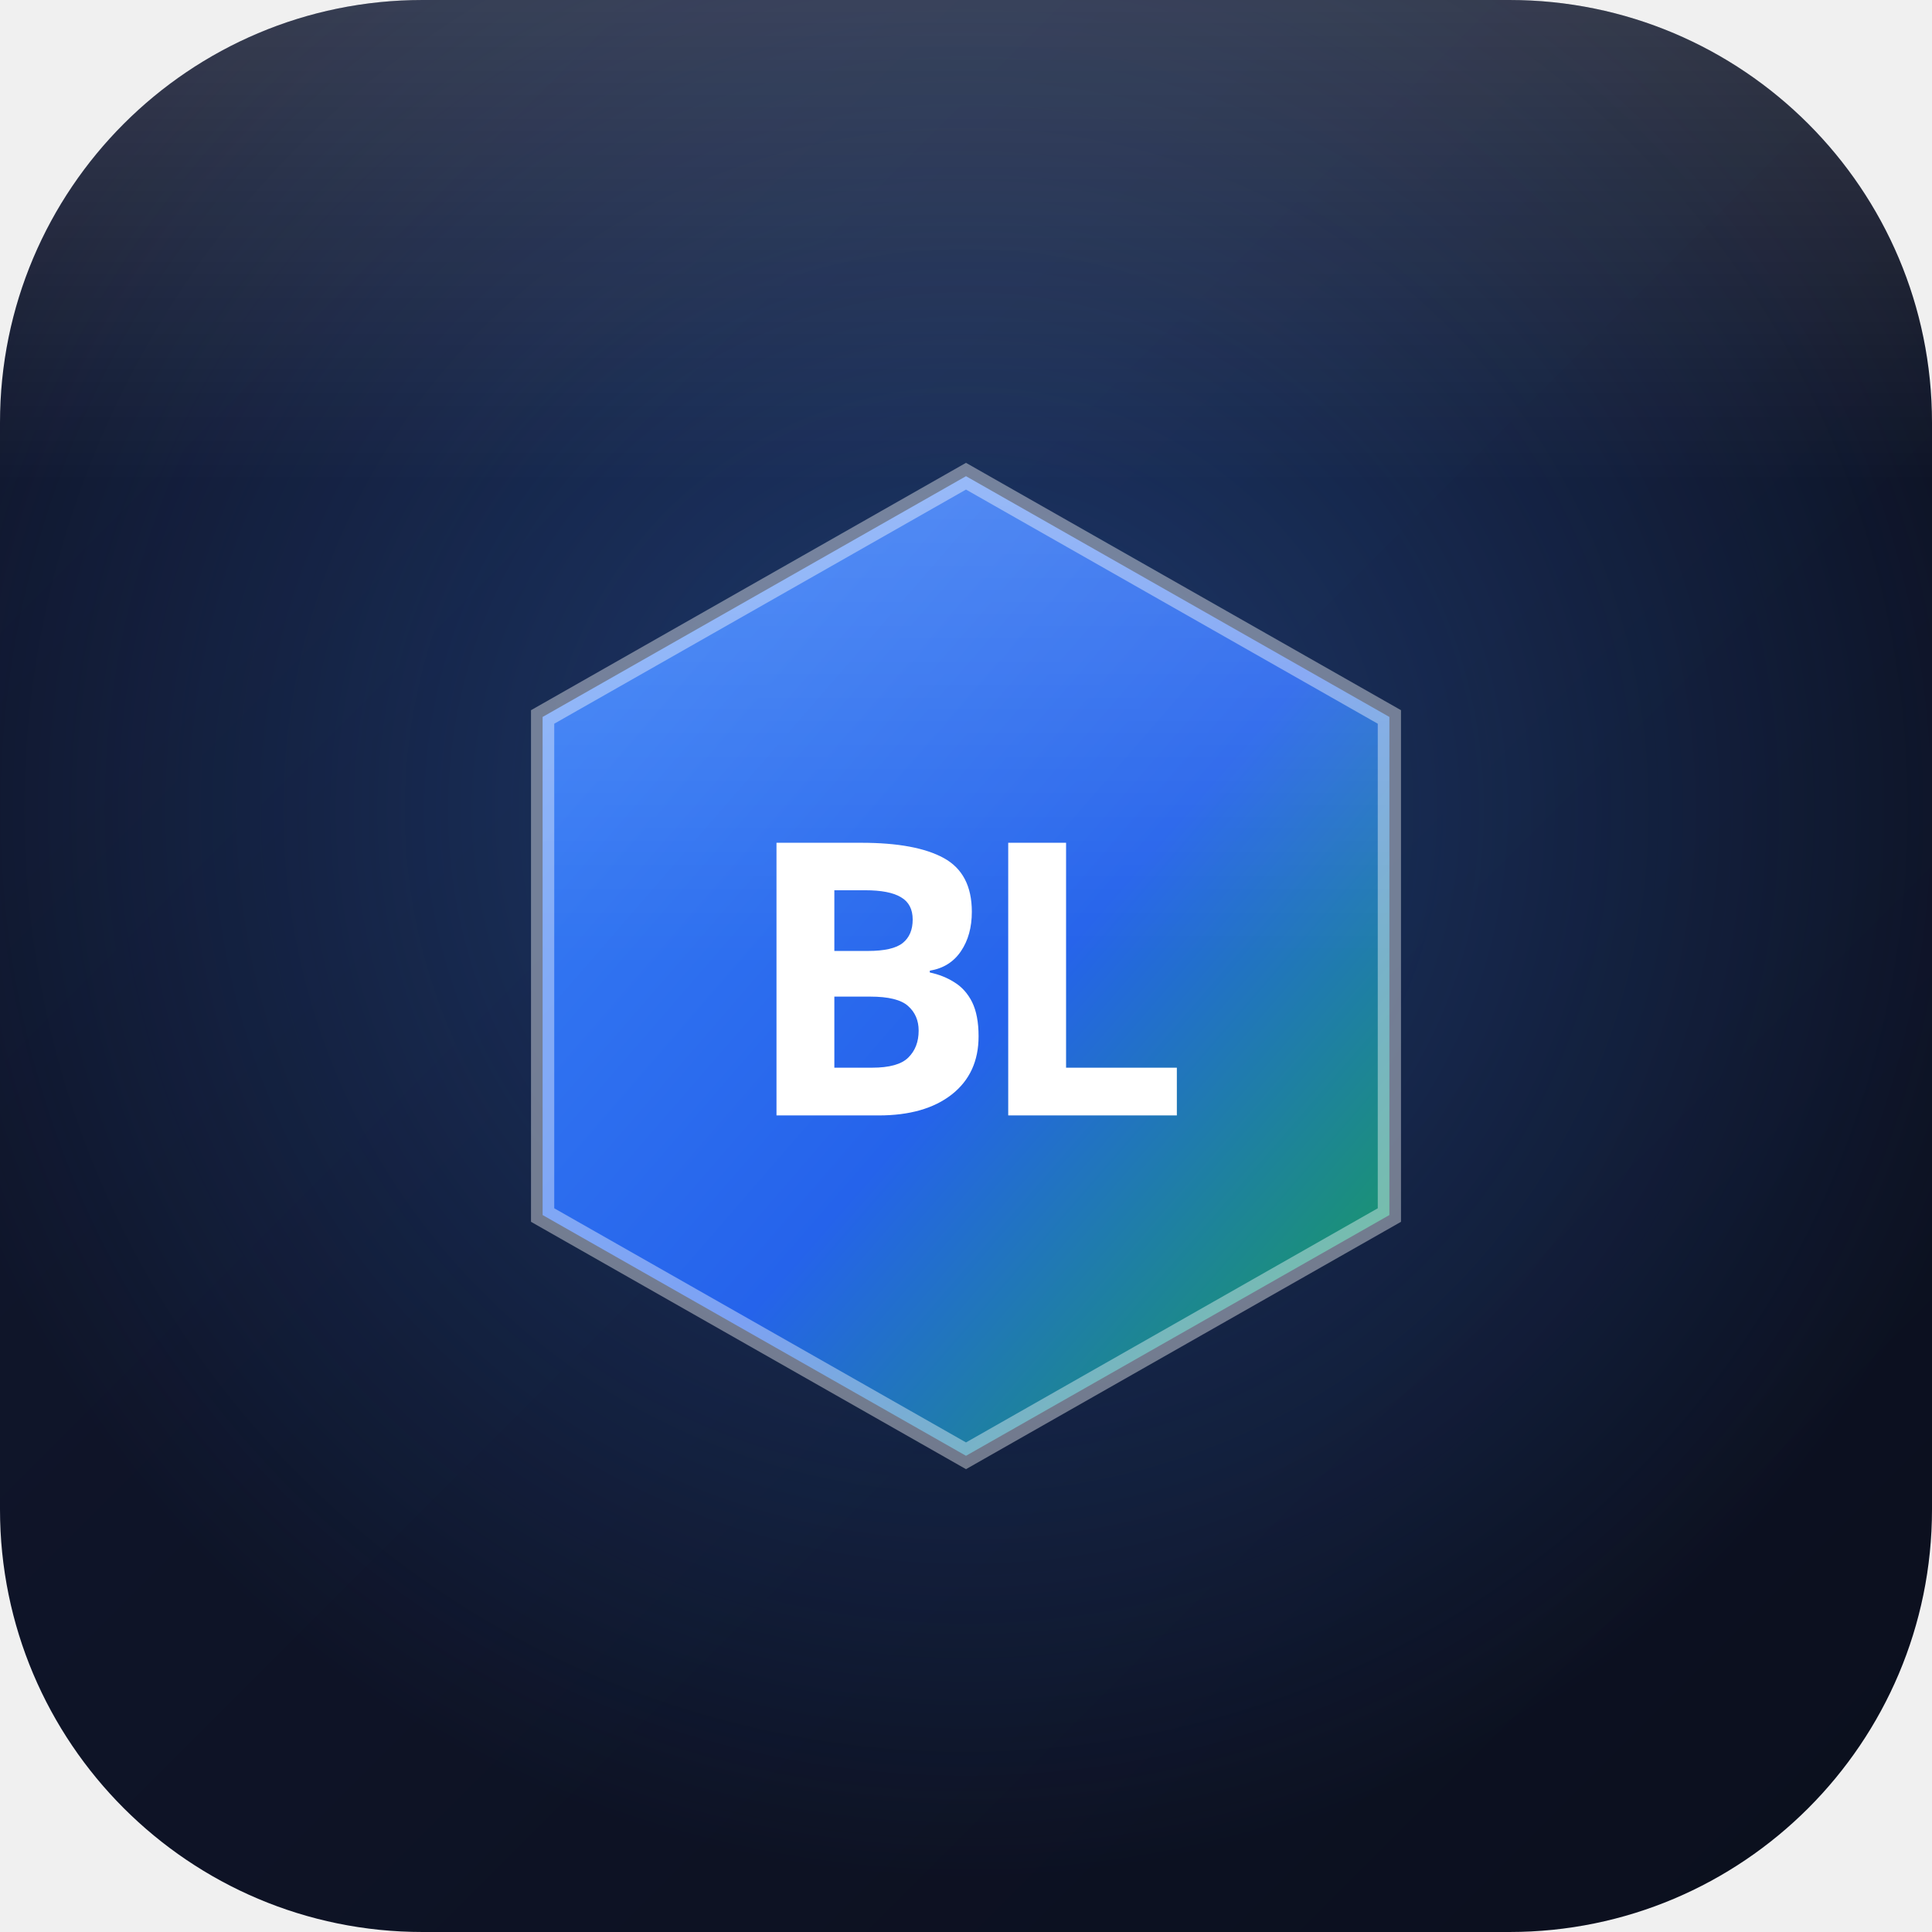
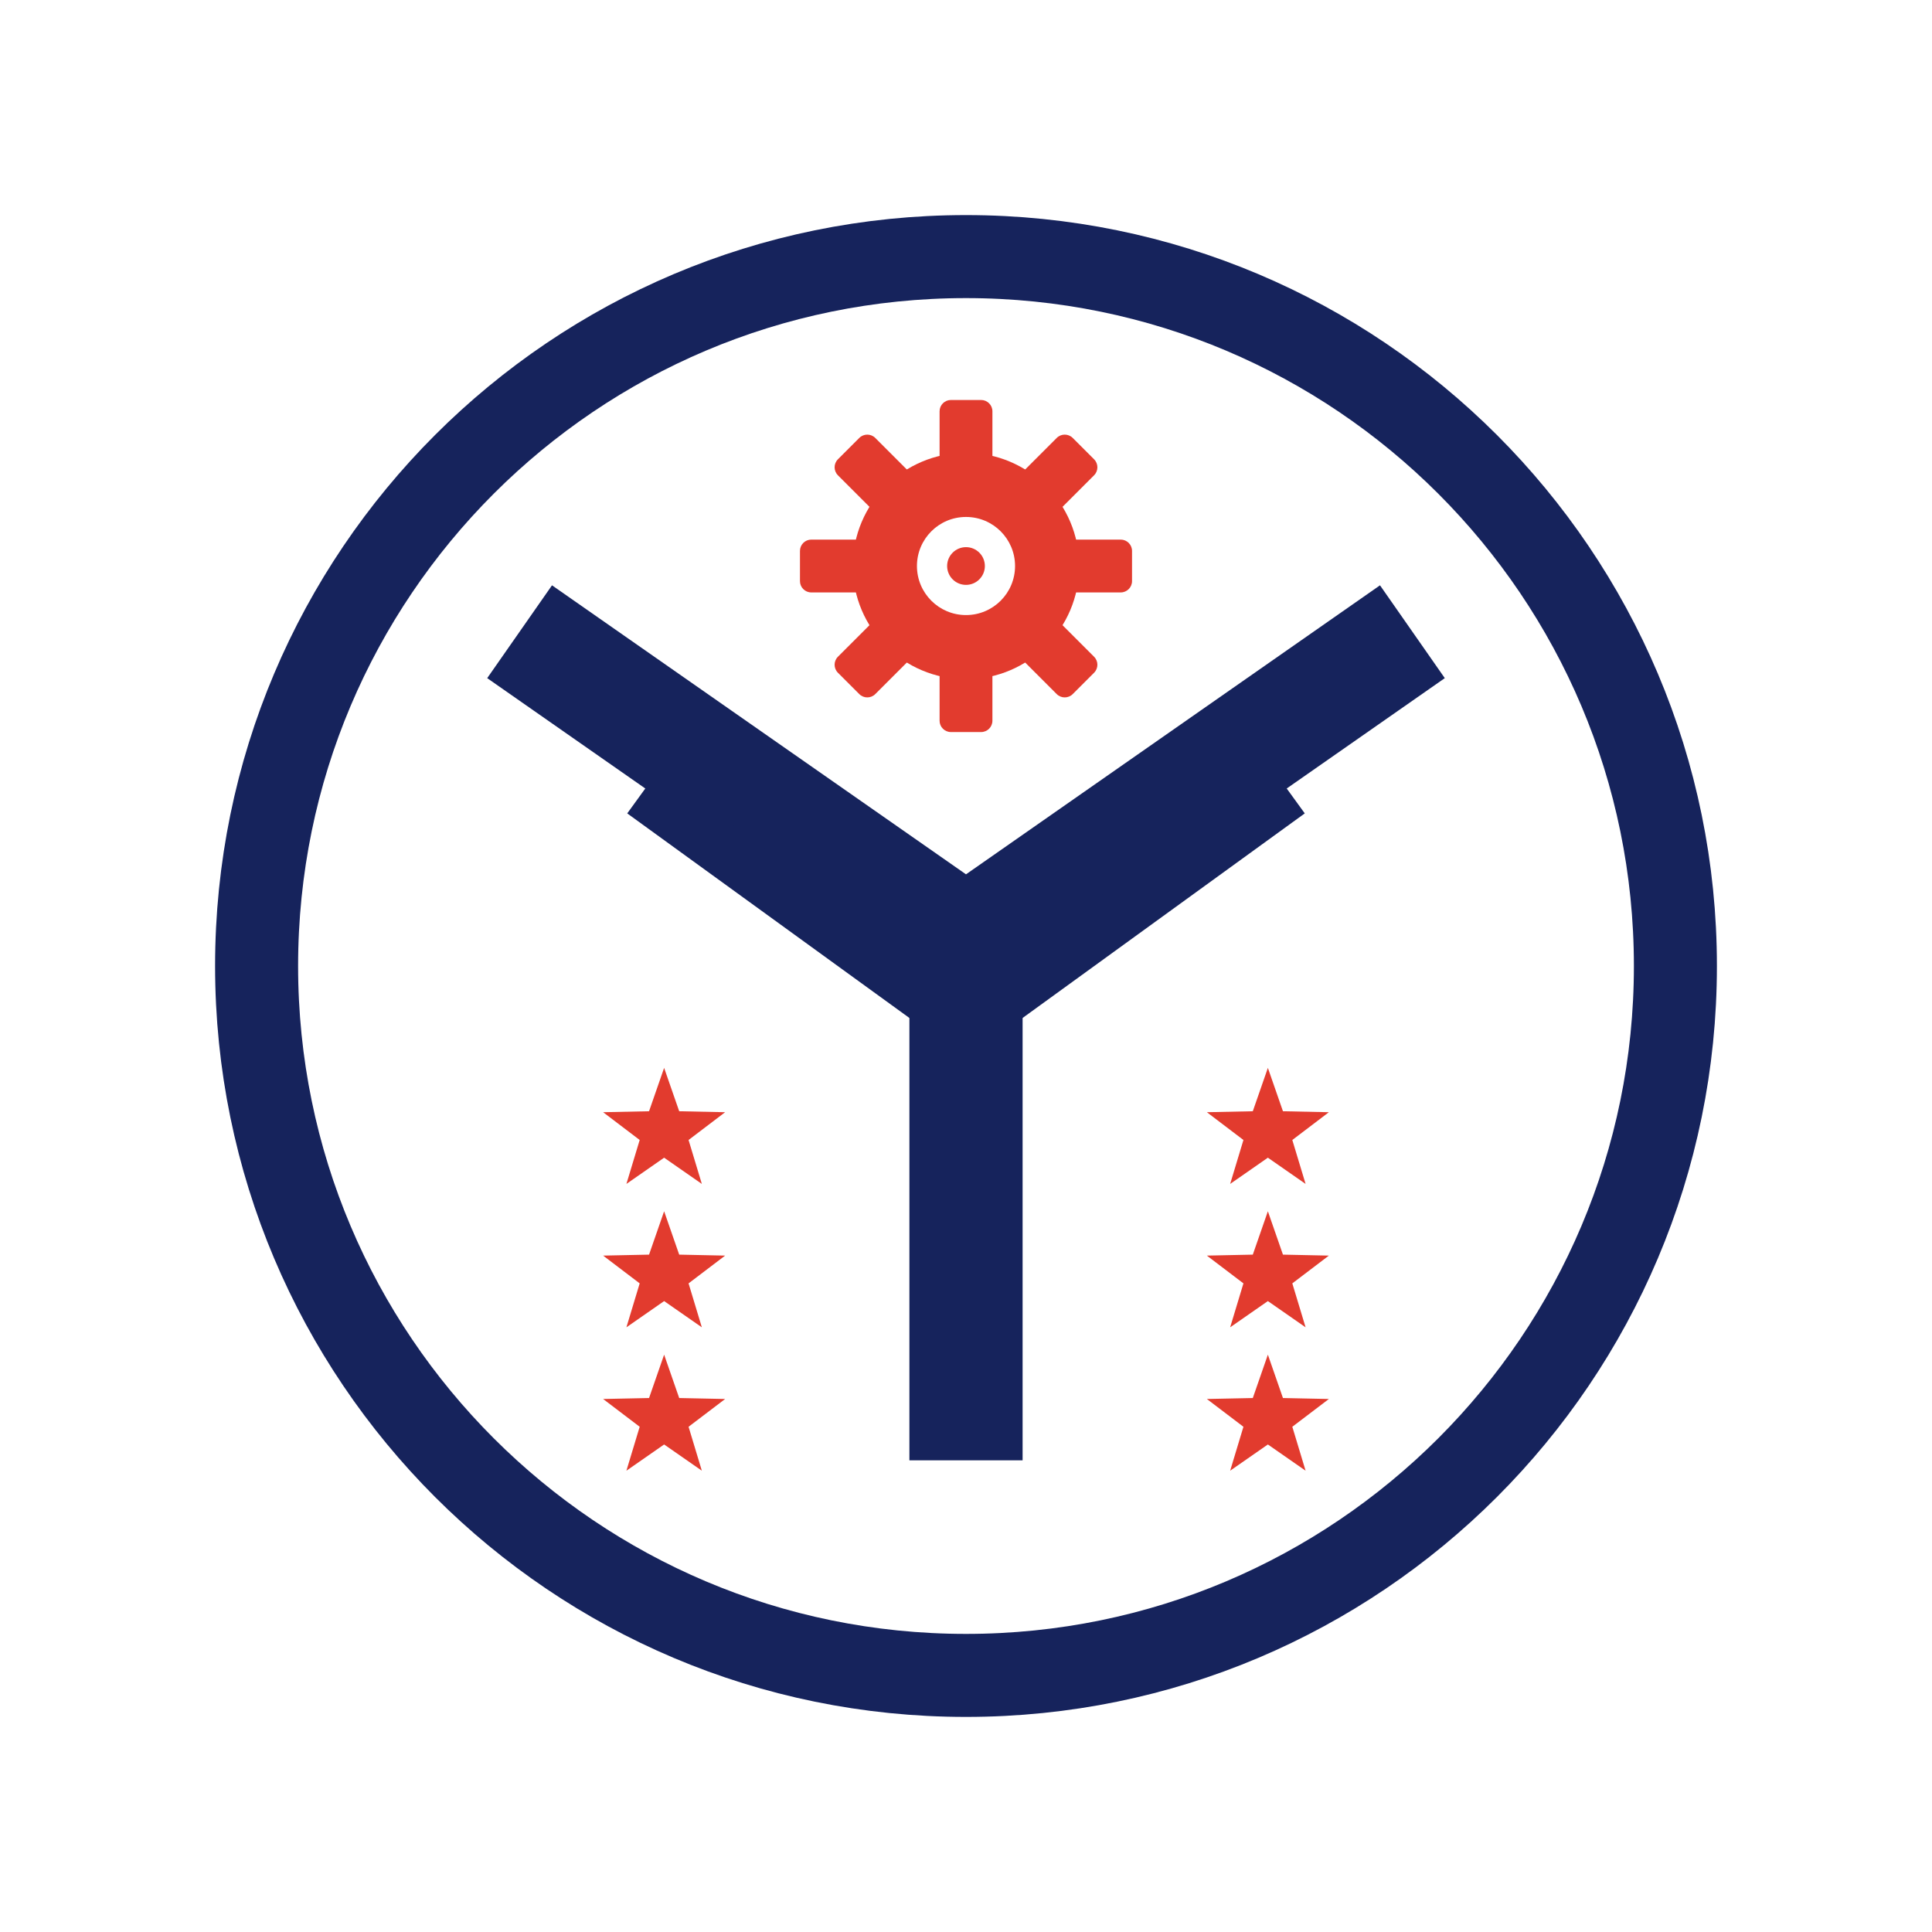
<svg xmlns="http://www.w3.org/2000/svg" width="512" height="512" viewBox="0 0 512 512" role="img" aria-label="PT. Bioli Lestari">
-   <defs>
-     <linearGradient id="bg" x1="0" y1="0" x2="1" y2="1">
-       <stop offset="0" stop-color="#111830" />
-       <stop offset="1" stop-color="#0b0f1d" />
-     </linearGradient>
-     <linearGradient id="hex" x1="0" y1="0" x2="1" y2="1">
-       <stop offset="0" stop-color="#3b82f6" />
-       <stop offset="0.55" stop-color="#2563eb" />
-       <stop offset="1" stop-color="#16a34a" />
-     </linearGradient>
-     <linearGradient id="gloss" x1="0" y1="0" x2="0" y2="1">
-       <stop offset="0" stop-color="#ffffff" stop-opacity="0.16" />
-       <stop offset="0.5" stop-color="#ffffff" stop-opacity="0" />
-     </linearGradient>
-     <radialGradient id="glow" cx="50%" cy="42%" r="55%">
-       <stop offset="0" stop-color="#3b82f6" stop-opacity="0.35" />
-       <stop offset="1" stop-color="#3b82f6" stop-opacity="0" />
-     </radialGradient>
-     <clipPath id="rr">
-       <rect width="512" height="512" rx="112" ry="112" />
-     </clipPath>
-   </defs>
-   <g clip-path="url(#rr)">
-     <rect width="512" height="512" fill="url(#bg)" />
-     <rect width="512" height="512" fill="url(#glow)" />
-     <g transform="translate(115.2 115.2) scale(4.4)">
-       <path d="M32 2.5 L57.5 17 V47 L32 61.5 L6.5 47 V17 Z" fill="url(#hex)" />
-       <path d="M32 2.5 L57.5 17 V47 L32 61.5 L6.5 47 V17 Z" fill="url(#gloss)" />
-       <path d="M32 2.5 L57.5 17 V47 L32 61.5 L6.5 47 V17 Z" fill="none" stroke="rgba(255,255,255,0.4)" stroke-width="1.4" />
-       <text x="32" y="41" text-anchor="middle" font-family="'Space Grotesk',system-ui,sans-serif" font-size="23" font-weight="700" fill="#ffffff" letter-spacing="-1.5">BL</text>
-     </g>
-     <rect width="512" height="256" fill="url(#gloss)" />
+   <rect width="512" height="512" fill="#ffffff" />
+   <circle cx="256" cy="256" r="188" fill="none" stroke="#16235c" stroke-width="22" />
+   <g transform="translate(256,150)" fill="#e23b2e">
+     <rect x="-7" y="-44" width="14" height="18" rx="3" transform="rotate(0)" />
+     <rect x="-7" y="-44" width="14" height="18" rx="3" transform="rotate(45)" />
+     <rect x="-7" y="-44" width="14" height="18" rx="3" transform="rotate(90)" />
+     <rect x="-7" y="-44" width="14" height="18" rx="3" transform="rotate(135)" />
+     <rect x="-7" y="-44" width="14" height="18" rx="3" transform="rotate(180)" />
+     <rect x="-7" y="-44" width="14" height="18" rx="3" transform="rotate(225)" />
+     <rect x="-7" y="-44" width="14" height="18" rx="3" transform="rotate(270)" />
+     <rect x="-7" y="-44" width="14" height="18" rx="3" transform="rotate(315)" />
+     <circle r="30" />
+     <circle r="13" fill="#ffffff" />
+     <circle r="5" />
+   </g>
+   <g fill="none" stroke="#16235c" stroke-linecap="square" stroke-linejoin="miter">
+     <path d="M150 176 L256 250 L362 176" stroke-width="30" />
+     <path d="M256 250 L256 372" stroke-width="30" />
+     <path d="M176 214 L256 272 L336 214" stroke-width="14" />
+   </g>
+   <g fill="#e23b2e">
+     <polygon points="0,-1 0.235,-0.324 0.951,-0.309 0.381,0.124 0.588,0.809 0,0.4 -0.588,0.809 -0.381,0.124 -0.951,-0.309 -0.235,-0.324" transform="translate(176,300) scale(17)" />
+     <polygon points="0,-1 0.235,-0.324 0.951,-0.309 0.381,0.124 0.588,0.809 0,0.4 -0.588,0.809 -0.381,0.124 -0.951,-0.309 -0.235,-0.324" transform="translate(176,338) scale(17)" />
+     <polygon points="0,-1 0.235,-0.324 0.951,-0.309 0.381,0.124 0.588,0.809 0,0.4 -0.588,0.809 -0.381,0.124 -0.951,-0.309 -0.235,-0.324" transform="translate(176,376) scale(17)" />
+     <polygon points="0,-1 0.235,-0.324 0.951,-0.309 0.381,0.124 0.588,0.809 0,0.4 -0.588,0.809 -0.381,0.124 -0.951,-0.309 -0.235,-0.324" transform="translate(336,300) scale(17)" />
+     <polygon points="0,-1 0.235,-0.324 0.951,-0.309 0.381,0.124 0.588,0.809 0,0.4 -0.588,0.809 -0.381,0.124 -0.951,-0.309 -0.235,-0.324" transform="translate(336,338) scale(17)" />
+     <polygon points="0,-1 0.235,-0.324 0.951,-0.309 0.381,0.124 0.588,0.809 0,0.4 -0.588,0.809 -0.381,0.124 -0.951,-0.309 -0.235,-0.324" transform="translate(336,376) scale(17)" />
  </g>
</svg>
